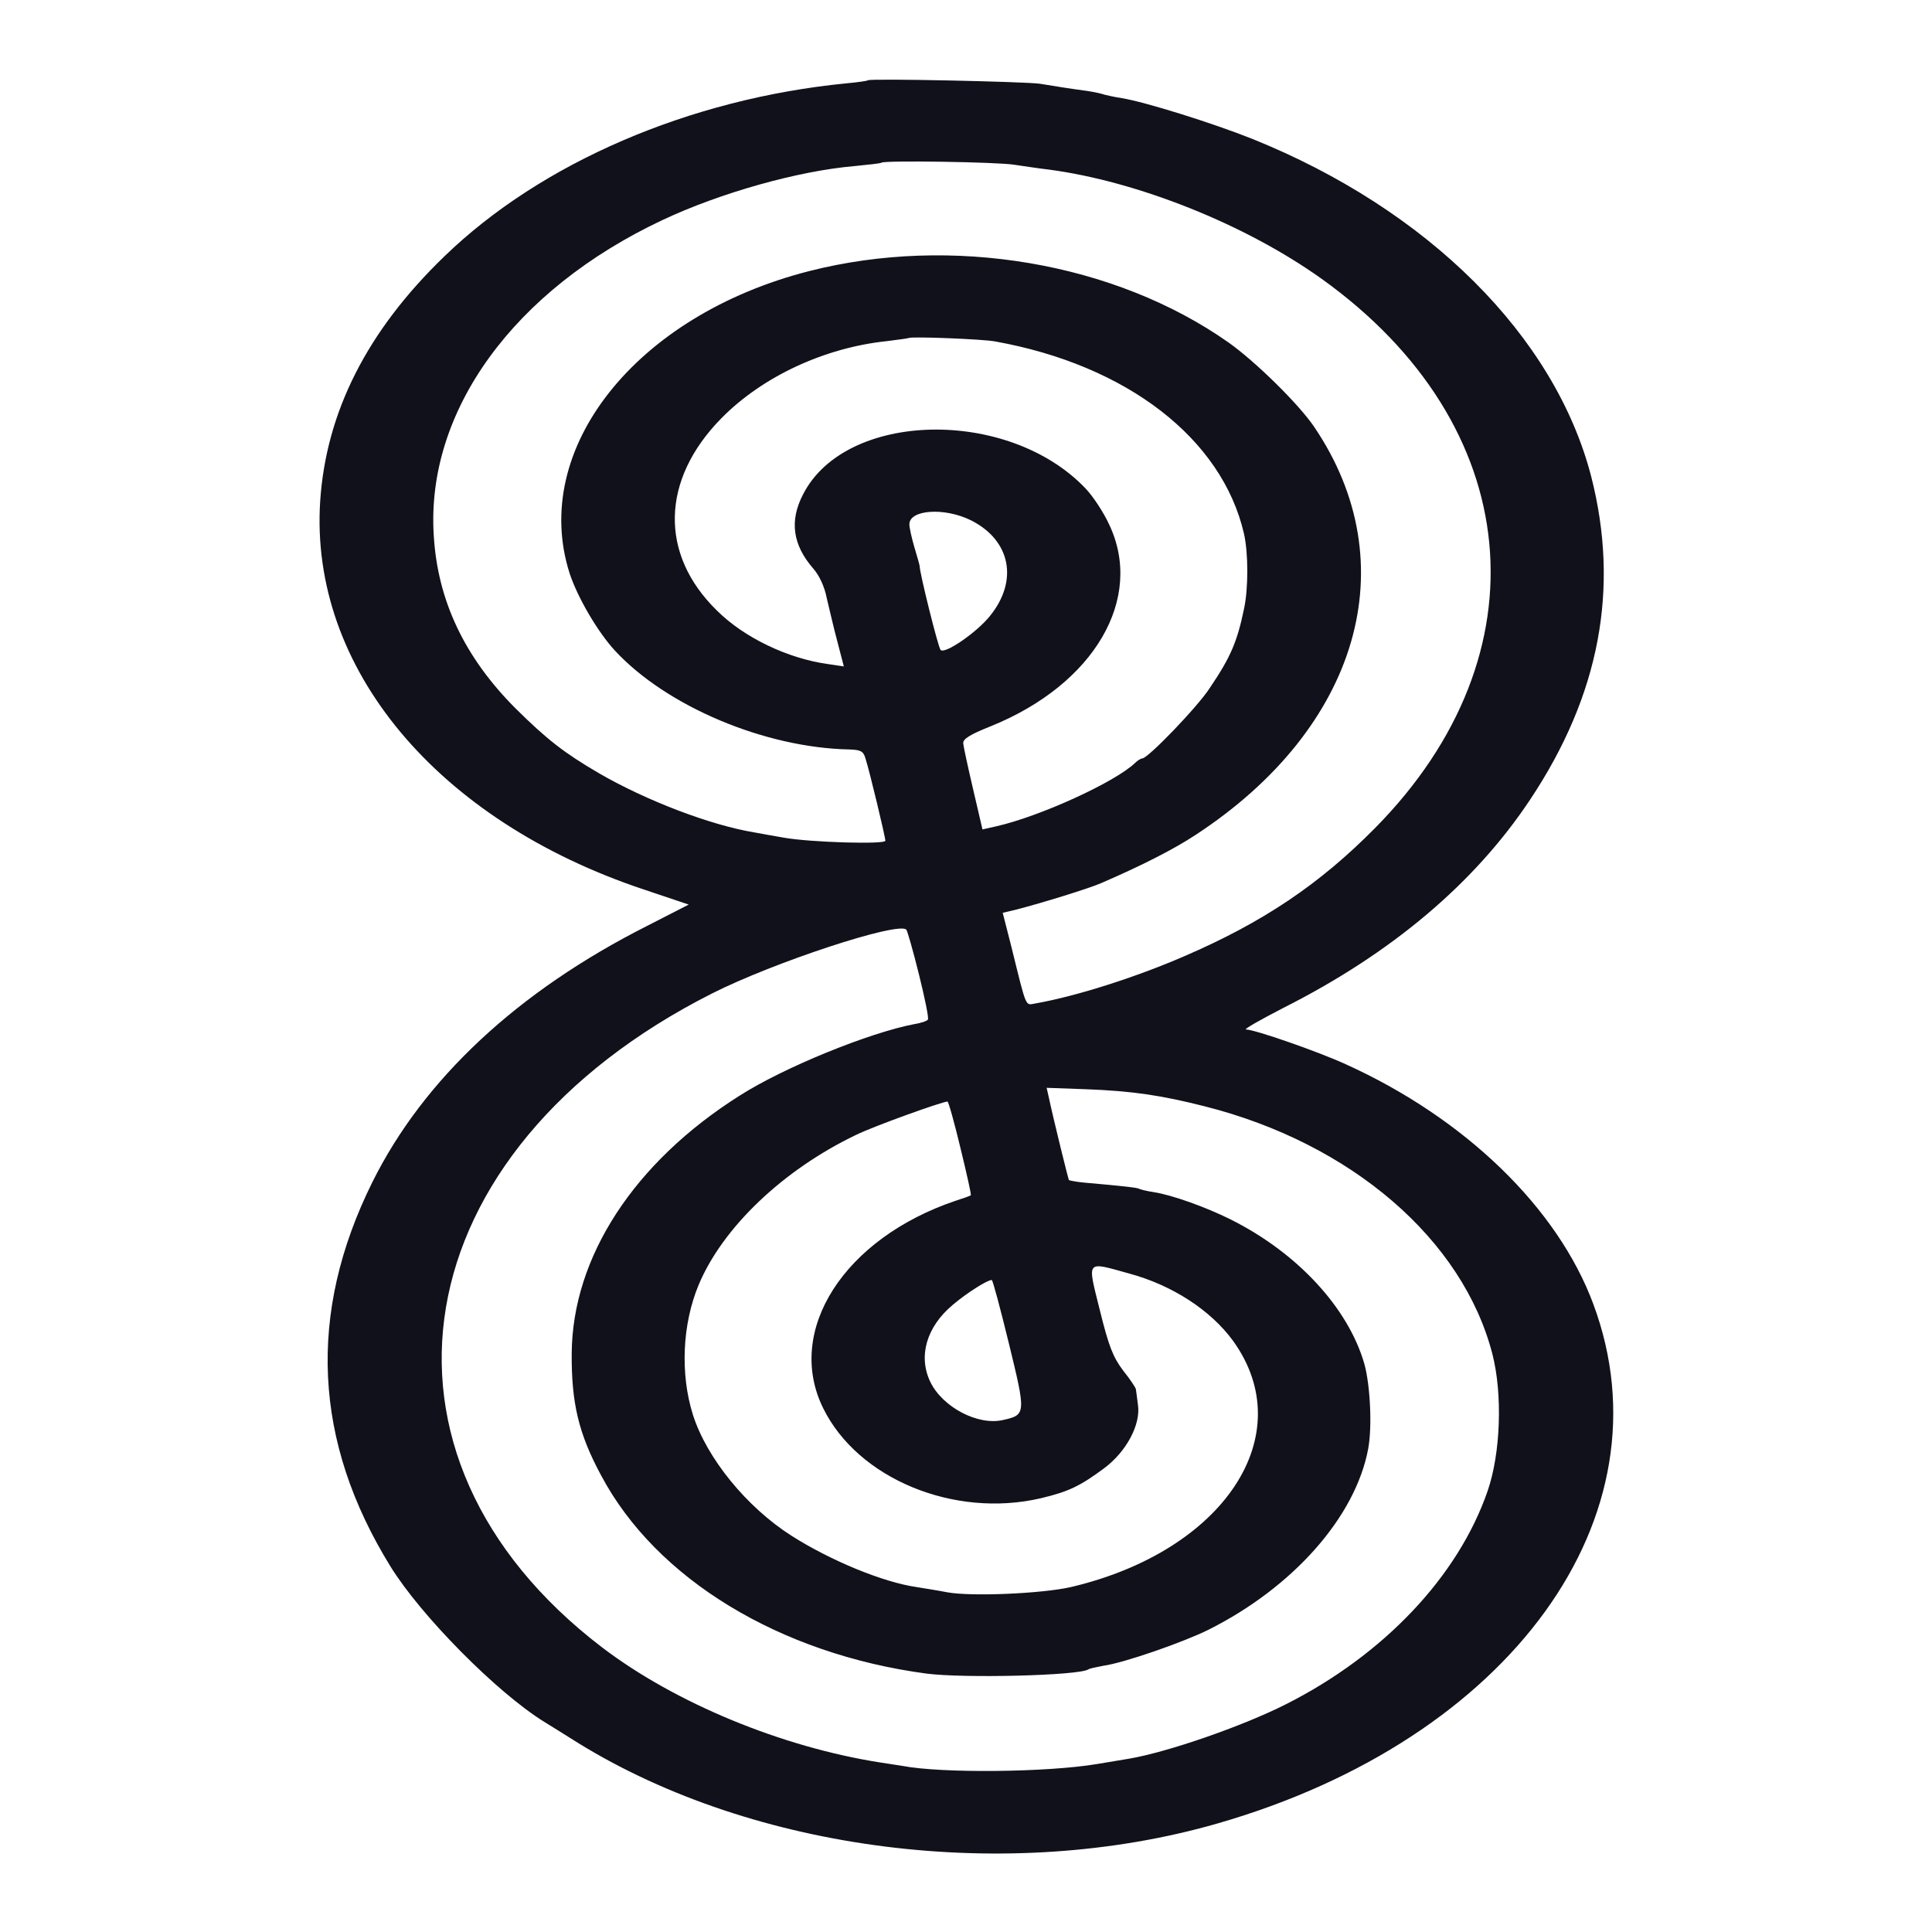
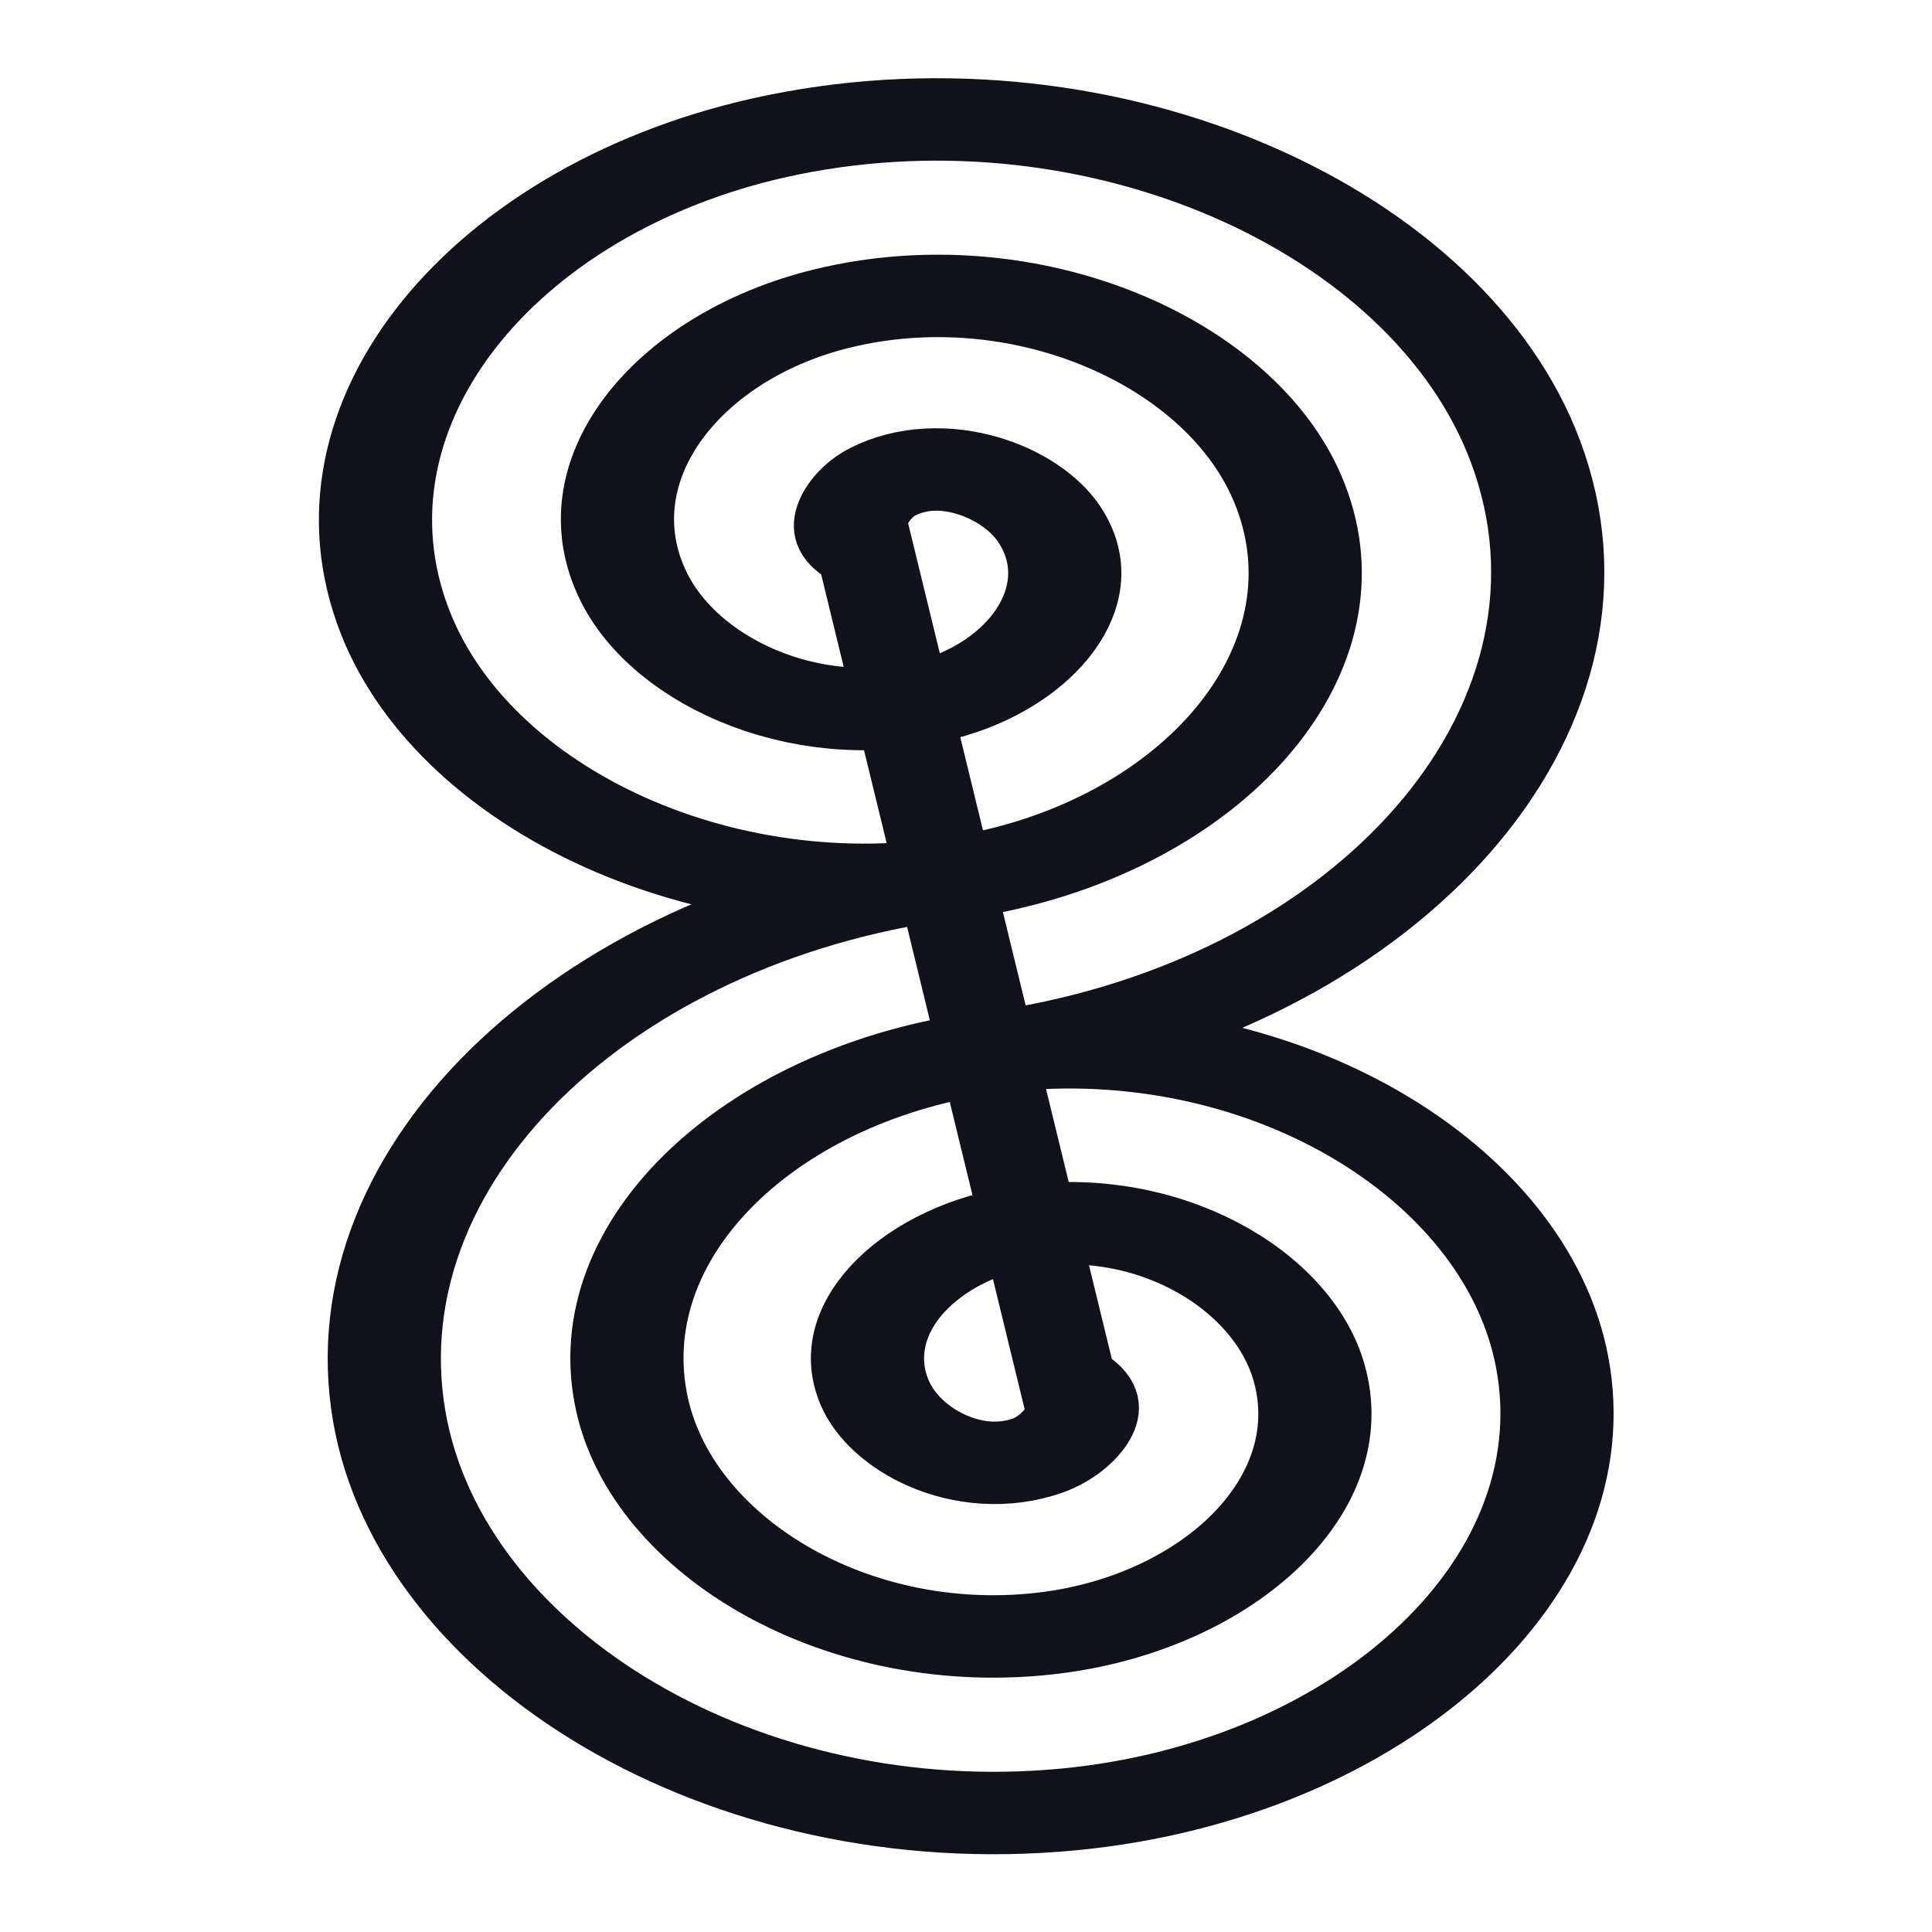
- <svg xmlns="http://www.w3.org/2000/svg" version="1.0" width="563pt" height="563pt" viewBox="0 0 563 563" preserveAspectRatio="xMidYMid meet">
-   <g transform="translate(0,563) scale(0.1,-0.1)" fill="#11111b" stroke="none">
-     <path d="M2529 5396 c-2 -2 -31 -6 -64 -9 -456 -45 -888 -231 -1170 -504 -225 -217 -345 -454 -362 -714 -31 -485 340 -930 943 -1131 l131 -44 -121 -62 c-378 -191 -652 -447 -801 -747 -190 -383 -172 -756 53 -1120 89 -144 310 -367 447 -452 11 -7 57 -35 101 -63 513 -316 1252 -409 1861 -234 856 246 1326 896 1096 1514 -104 280 -373 541 -722 699 -81 37 -265 101 -290 101 -8 0 41 28 109 63 315 159 557 363 719 607 203 305 261 616 178 941 -106 410 -476 778 -987 984 -115 46 -313 108 -381 119 -20 3 -42 8 -50 10 -8 3 -31 8 -51 11 -45 6 -90 13 -138 21 -40 6 -495 16 -501 10z m426 -246 c28 -4 73 -11 100 -14 259 -34 575 -160 797 -319 592 -424 657 -1092 155 -1600 -162 -164 -327 -275 -557 -374 -141 -61 -313 -116 -432 -137 -31 -5 -25 -20 -71 166 l-25 98 42 10 c73 19 210 61 246 77 118 51 212 99 274 140 477 312 616 791 345 1190 -45 66 -170 189 -249 245 -331 233 -807 314 -1222 208 -506 -129 -814 -519 -698 -881 23 -70 82 -171 132 -225 150 -162 436 -283 683 -288 33 -1 41 -5 47 -26 12 -37 58 -229 58 -240 0 -11 -217 -5 -296 9 -33 6 -70 12 -84 15 -129 21 -317 93 -455 173 -101 59 -151 98 -242 188 -149 149 -228 315 -239 505 -23 362 233 715 667 919 168 79 395 143 559 157 41 4 77 8 79 10 8 7 337 2 386 -6z m-55 -515 c384 -69 661 -283 725 -560 13 -57 13 -161 0 -220 -20 -96 -39 -140 -99 -229 -36 -56 -181 -206 -197 -206 -4 0 -14 -6 -21 -13 -58 -56 -277 -156 -405 -185 l-40 -9 -27 116 c-15 64 -28 124 -29 134 -2 13 18 26 81 51 301 122 447 372 344 588 -16 35 -47 82 -69 105 -225 236 -699 226 -823 -18 -40 -77 -30 -147 30 -216 17 -19 33 -53 39 -85 7 -29 20 -86 31 -127 l19 -73 -47 7 c-116 16 -244 77 -323 156 -168 164 -163 381 13 560 120 122 301 206 483 225 33 4 61 8 63 9 6 5 216 -3 252 -10z m-71 -521 c116 -58 140 -176 55 -280 -39 -48 -131 -111 -143 -98 -7 7 -61 224 -61 244 0 3 -7 27 -15 54 -8 27 -15 58 -15 68 0 43 102 50 179 12z m-151 -1324 c17 -68 29 -127 26 -131 -2 -4 -19 -10 -38 -13 -132 -25 -381 -126 -511 -209 -307 -194 -487 -470 -489 -751 -1 -144 20 -234 86 -356 160 -301 520 -520 948 -577 108 -14 441 -6 471 12 4 3 24 7 45 11 59 8 234 69 306 105 247 124 428 329 465 527 12 64 6 185 -11 247 -47 164 -196 325 -391 422 -70 35 -170 71 -223 79 -20 3 -40 8 -43 10 -6 3 -37 7 -162 18 -21 2 -40 6 -42 7 -2 3 -43 168 -60 247 l-5 22 112 -4 c137 -5 223 -18 349 -50 427 -108 752 -388 838 -722 30 -117 24 -289 -14 -399 -86 -249 -303 -478 -589 -622 -127 -64 -344 -139 -456 -158 -19 -3 -60 -10 -90 -15 -146 -25 -456 -28 -570 -6 -8 1 -37 6 -65 10 -287 45 -597 173 -810 335 -735 561 -586 1448 320 1906 180 91 542 210 566 186 3 -3 20 -62 37 -131z m121 -506 c18 -74 32 -136 30 -137 -2 -2 -22 -9 -44 -16 -326 -110 -498 -379 -386 -605 101 -205 381 -321 634 -262 80 19 114 35 184 87 65 48 108 128 99 186 -3 21 -5 41 -6 45 0 3 -16 28 -37 54 -30 40 -42 71 -68 176 -37 149 -42 142 85 107 126 -34 238 -107 303 -196 198 -274 -25 -613 -473 -718 -84 -19 -290 -28 -360 -15 -25 5 -64 11 -88 15 -99 14 -253 78 -366 150 -130 83 -247 226 -287 353 -37 118 -31 263 17 378 70 167 246 335 459 437 51 25 248 96 266 97 3 0 20 -61 38 -136z m141 -569 c50 -205 50 -208 -17 -223 -73 -17 -176 37 -212 111 -36 75 -11 161 66 225 40 34 100 72 113 72 3 0 25 -83 50 -185z" />
+ <svg xmlns="http://www.w3.org/2000/svg" width="600" height="600" viewBox="0 0 600 600" id="svg2" version="1.1">
+   <defs id="defs4" />
+   <g id="layer1" transform="translate(0,-452.3622)">
+     <path style="fill:none;fill-opacity:1;fill-rule:evenodd;stroke:#11111b;stroke-width:46.59;stroke-miterlimit:4;stroke-dasharray:none;stroke-opacity:1" id="path881-7" d="m 818.156,151.407 c 16.665,7.973 6.716,31.188 -4.317,38.904 -24.432,17.085 -56.677,0.43 -68.529,-23.727 -18.856,-38.431 5.729,-82.951 43.136,-98.155 C 840.469,47.285 897.929,80.282 916.226,130.975 939.866,196.471 898.273,267.105 834.271,288.381 755.351,314.616 671.435,264.342 647.24,187.016 618.353,94.696 677.355,-2.563 768.014,-29.64 873.721,-61.213 984.359,6.547 1014.296,110.543 1048.576,229.629 972.041,353.671 854.703,386.451 722.244,423.455 584.781,338.131 549.17,207.448 509.431,61.619 603.552,-89.276 747.582,-127.71 c 9.036,-2.411 18.19,-4.381 27.418,-5.902" transform="matrix(-0.754511,0,0,-0.549522,888.1175,706.5891)" />
+     <text xml:space="preserve" style="font-style:normal;font-weight:normal;font-size:12.09px;line-height:0%;font-family:sans-serif;letter-spacing:0px;word-spacing:0px;fill:#11111b;fill-opacity:1;stroke:#11111b;stroke-width:30;stroke-linecap:butt;stroke-linejoin:miter;stroke-opacity:1;stroke-miterlimit:4;stroke-dasharray:none;" x="477.163" y="950.538" id="text3340" transform="scale(1.006766,0.9932793)">
+       <tspan id="tspan3342" x="477.163" y="950.538" style="font-size:39.958px;line-height:1.25;stroke-width:30;stroke-miterlimit:4;stroke-dasharray:none;stroke:#11111b;stroke-opacity:1;"> </tspan>
+     </text>
+     <path style="fill:none;fill-opacity:1;fill-rule:evenodd;stroke:#11111b;stroke-width:46.59;stroke-miterlimit:4;stroke-dasharray:none;stroke-opacity:1" id="path881" d="m -729.379,420.178 c 15.131,11.98 1.377,33.941 -11.812,40.296 -27.878,13.433 -58.409,-8.384 -66.912,-35.179 -13.306,-41.932 18.163,-83.597 58.546,-93.528 55.698,-13.697 109.024,27.941 120.144,81.912 14.294,69.383 -37.711,134.561 -105.279,146.759 -83.036,14.991 -160.156,-47.476 -173.375,-128.646 -15.744,-96.675 57.238,-185.787 152.012,-199.991 110.305,-16.531 211.442,66.998 226.607,175.379 17.341,123.931 -76.756,237.112 -198.746,253.222 -137.554,18.166 -262.794,-86.513 -279.838,-222.112 -18.395,-146.344 89.313,-280.992 233.033,-304.68" transform="matrix(0.754511,0,0,0.549522,881.4616,651.3789)" />
+     <path style="fill:none;stroke:#11111b;stroke-width:30;stroke-linecap:butt;stroke-linejoin:miter;stroke-miterlimit:4;stroke-dasharray:none;stroke-opacity:1" d="m 266.169,613.152 68.025,279.063" id="path941" />
  </g>
</svg>
